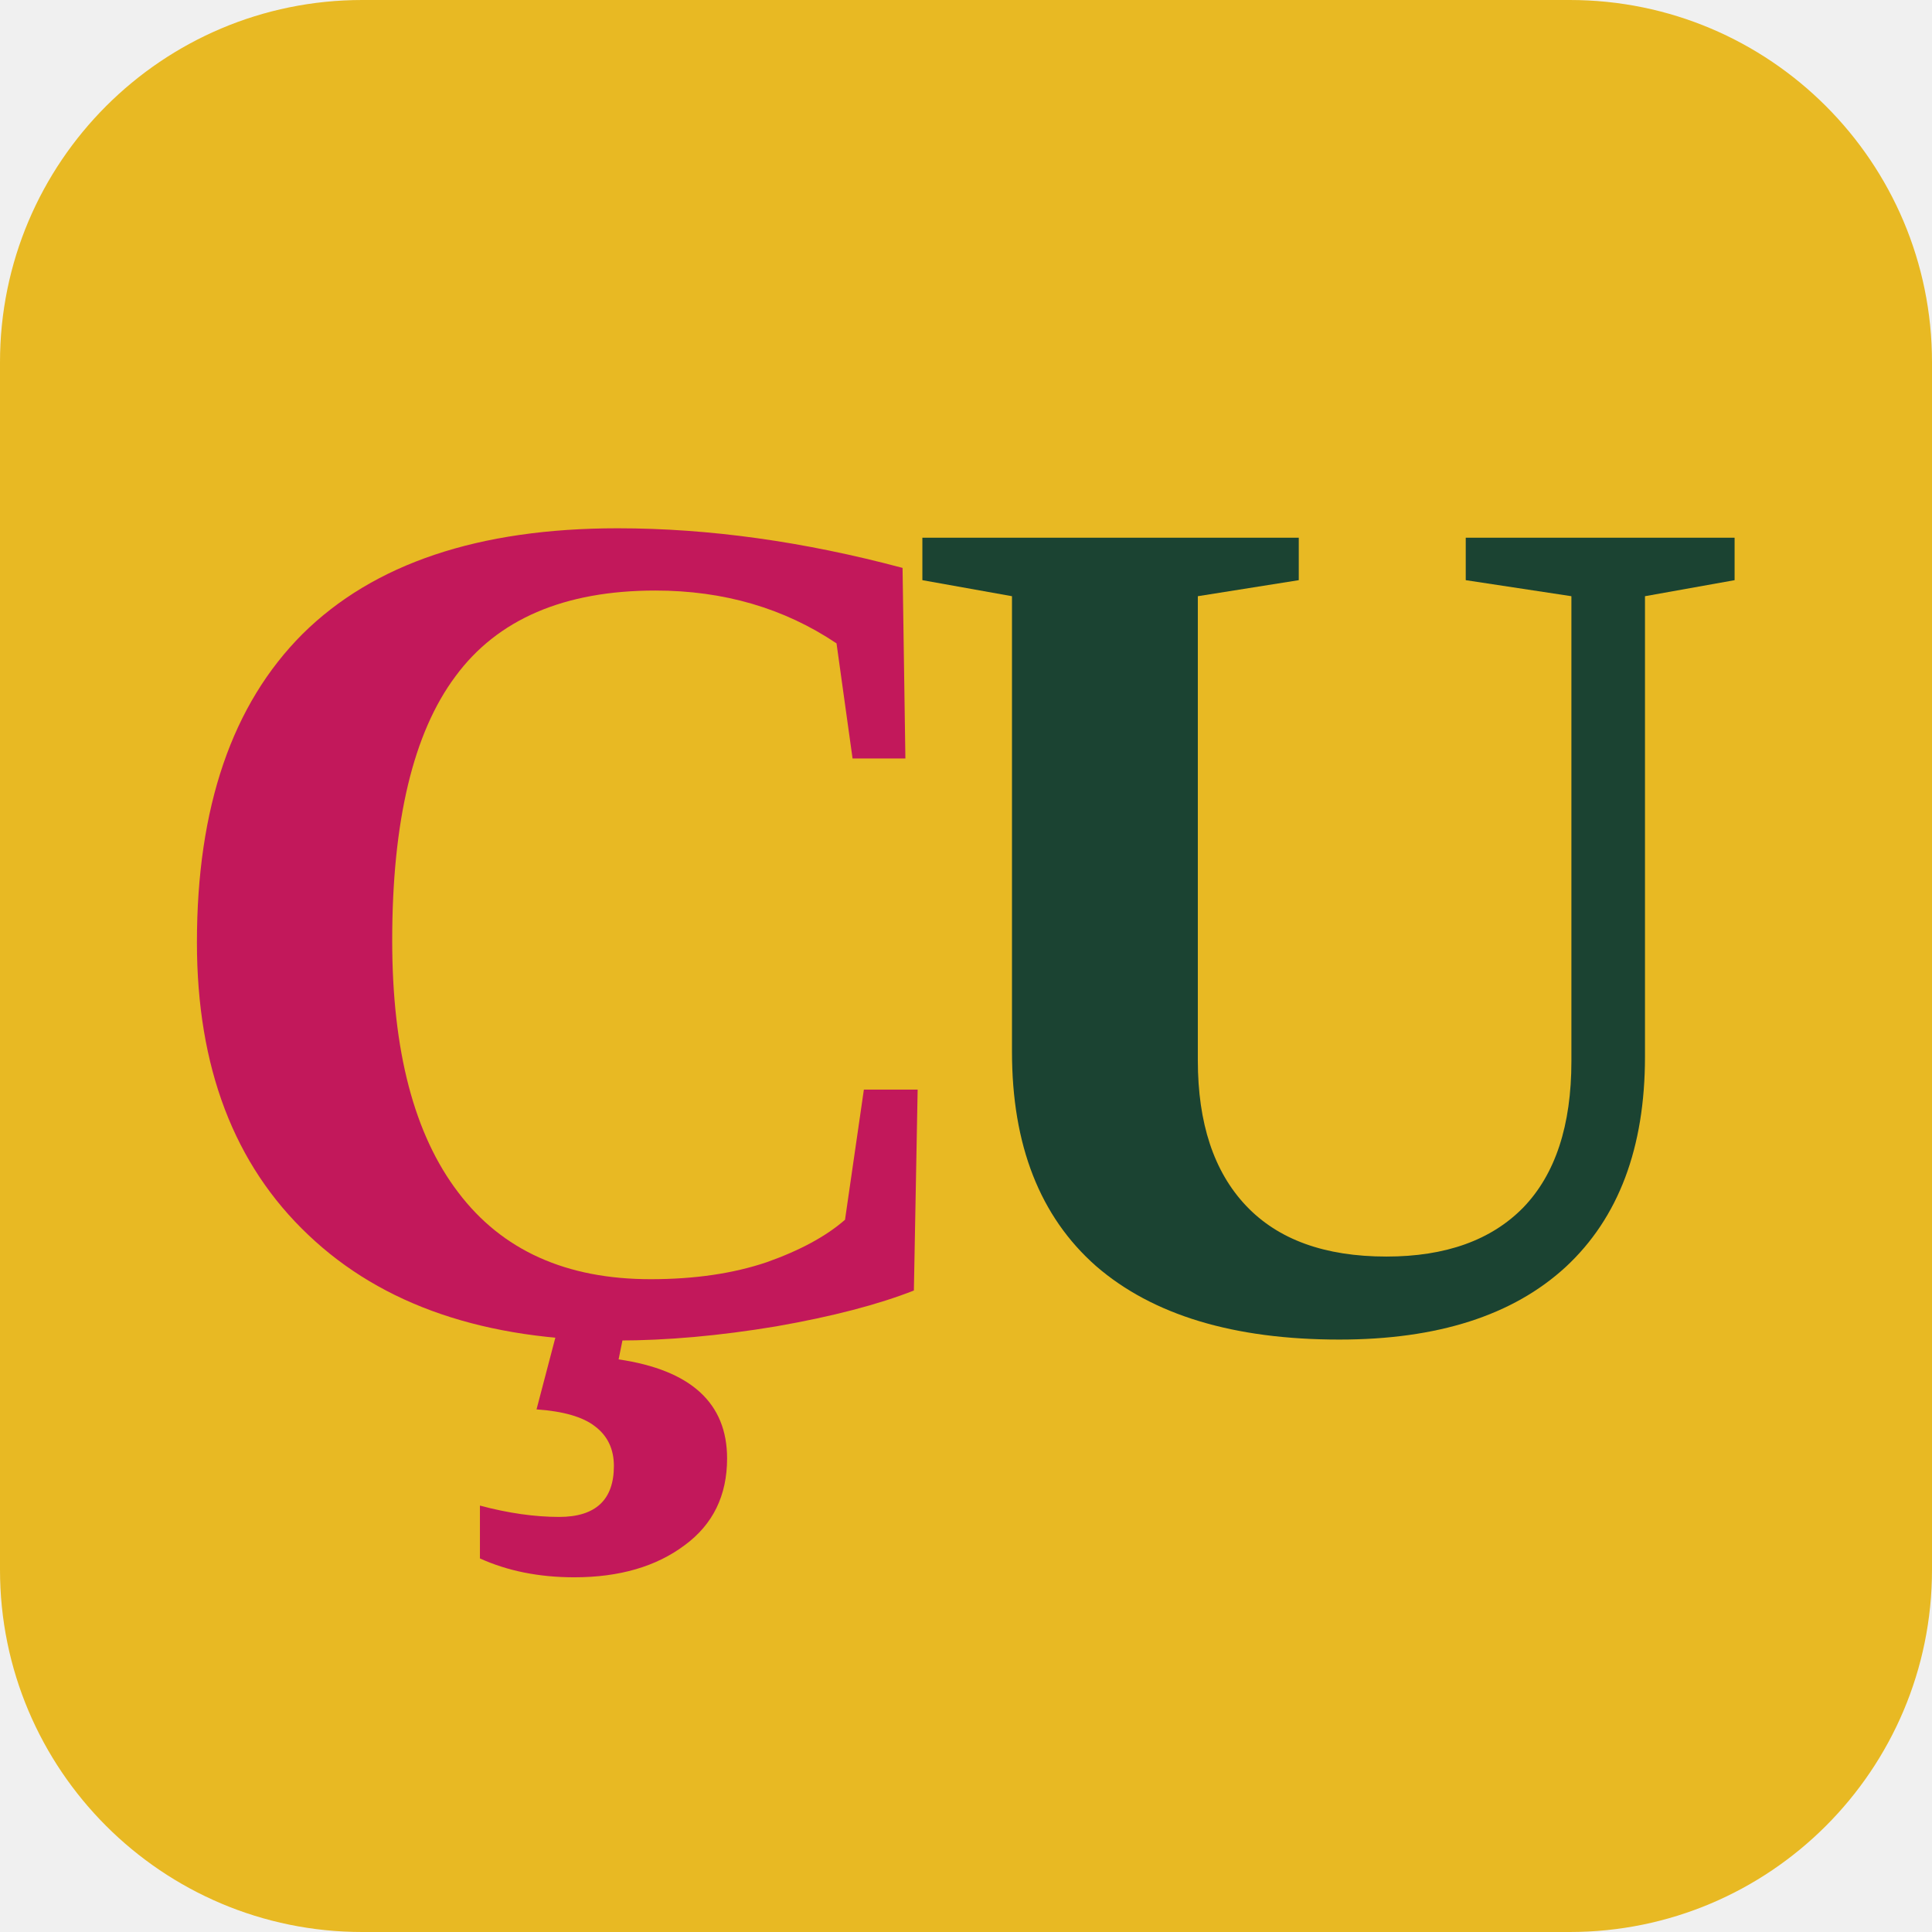
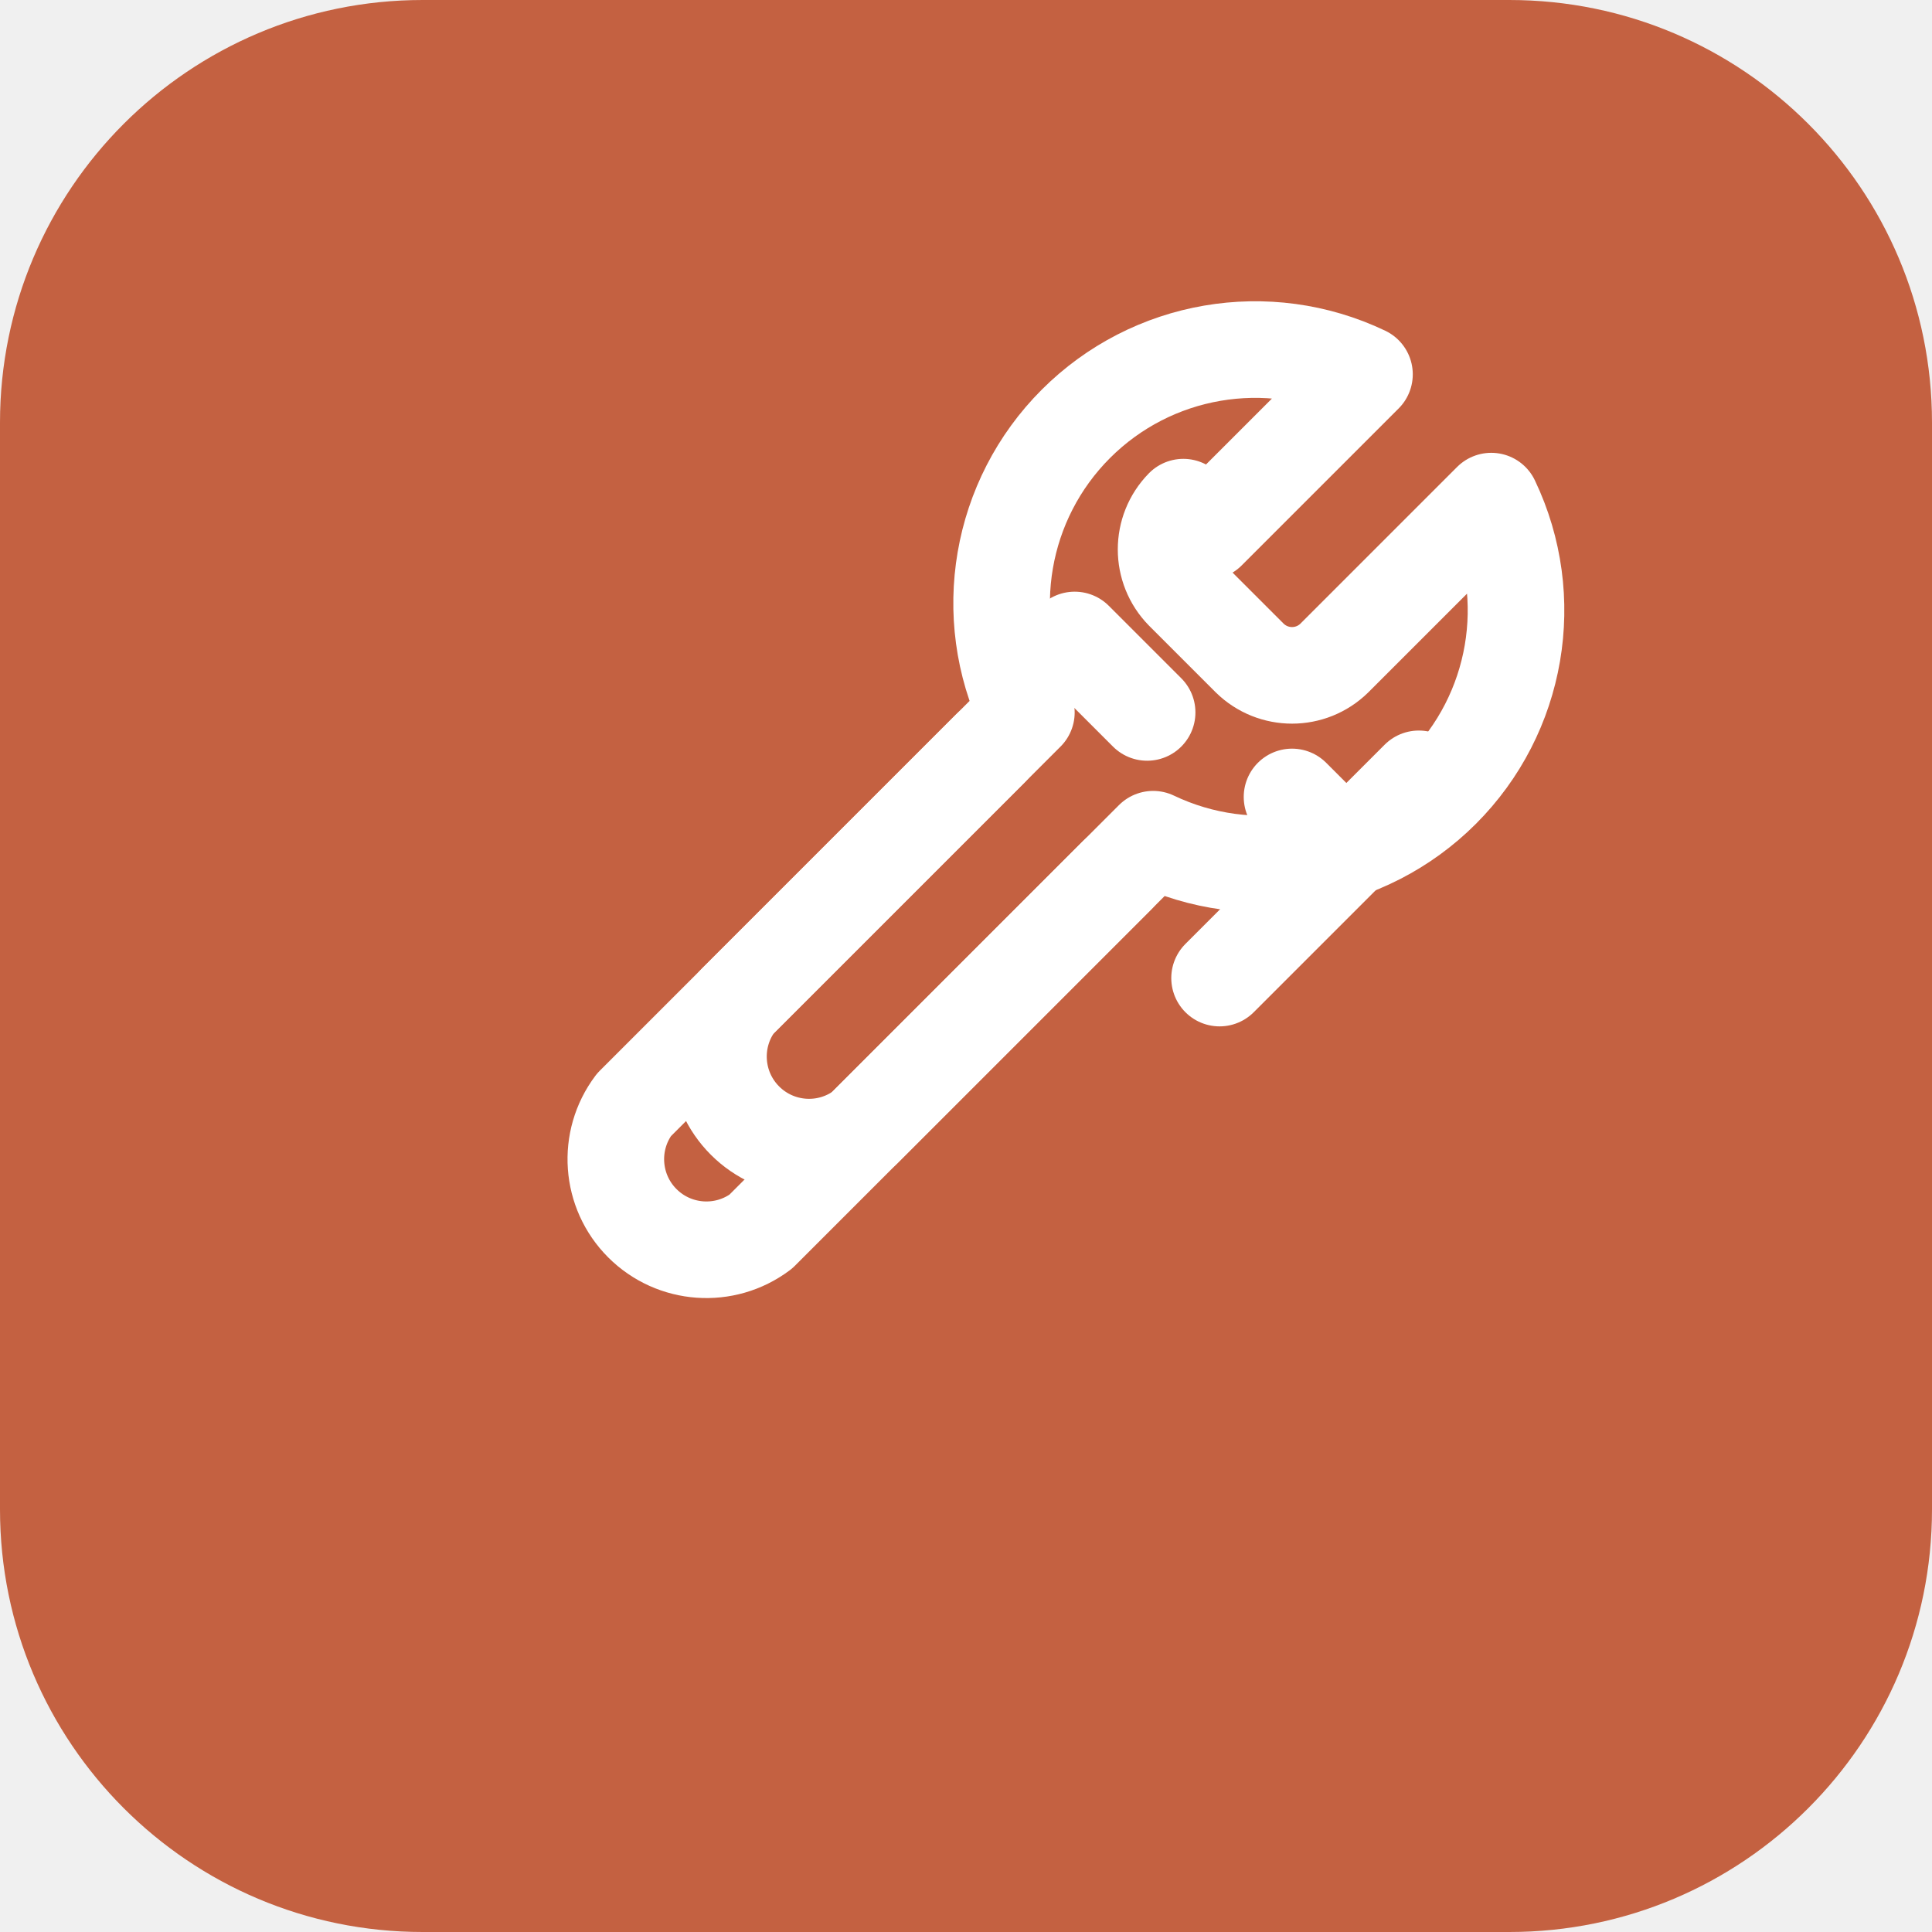
<svg xmlns="http://www.w3.org/2000/svg" viewBox="0 0 32 32" fill="none">
-   <rect width="32" height="32" rx="6" fill="#E8B923" />
-   <text x="9.5" y="22" text-anchor="middle" font-family="Georgia, 'Times New Roman', serif" font-weight="700" font-size="20" fill="#C2185B">Ç</text>
-   <text x="22" y="22" text-anchor="middle" font-family="Georgia, 'Times New Roman', serif" font-weight="700" font-size="20" fill="#1B4332">U</text>
+   <rect width="32" height="32" rx="7" fill="#C46141" />
+   <g stroke="#FFFFFF" stroke-width="1.6" stroke-linecap="round" stroke-linejoin="round">
+     <path d="M19.6 8.4a1 1 0 0 0 0 1.4l1.1 1.1a1 1 0 0 0 1.4 0l2.6-2.6a4.2 4.2 0 0 1-5.6 5.6l-4.8 4.8a1.5 1.5 0 0 1-2.1-2.1l4.8-4.8a4.2 4.2 0 0 1 5.6-5.6l-2.6 2.6z" />
+     <path d="M18.5 14.5l-5.9 5.9a1.5 1.5 0 0 1-2.1-2.1l5.9-5.9" />
+     <path d="M20.2 16.2 23.5 12.9" />
+     <path d="M22.3 14.1l-.9-.9" />
+     <path d="M17.8 10.6l1.2 1.2" />
+   </g>
</svg>
